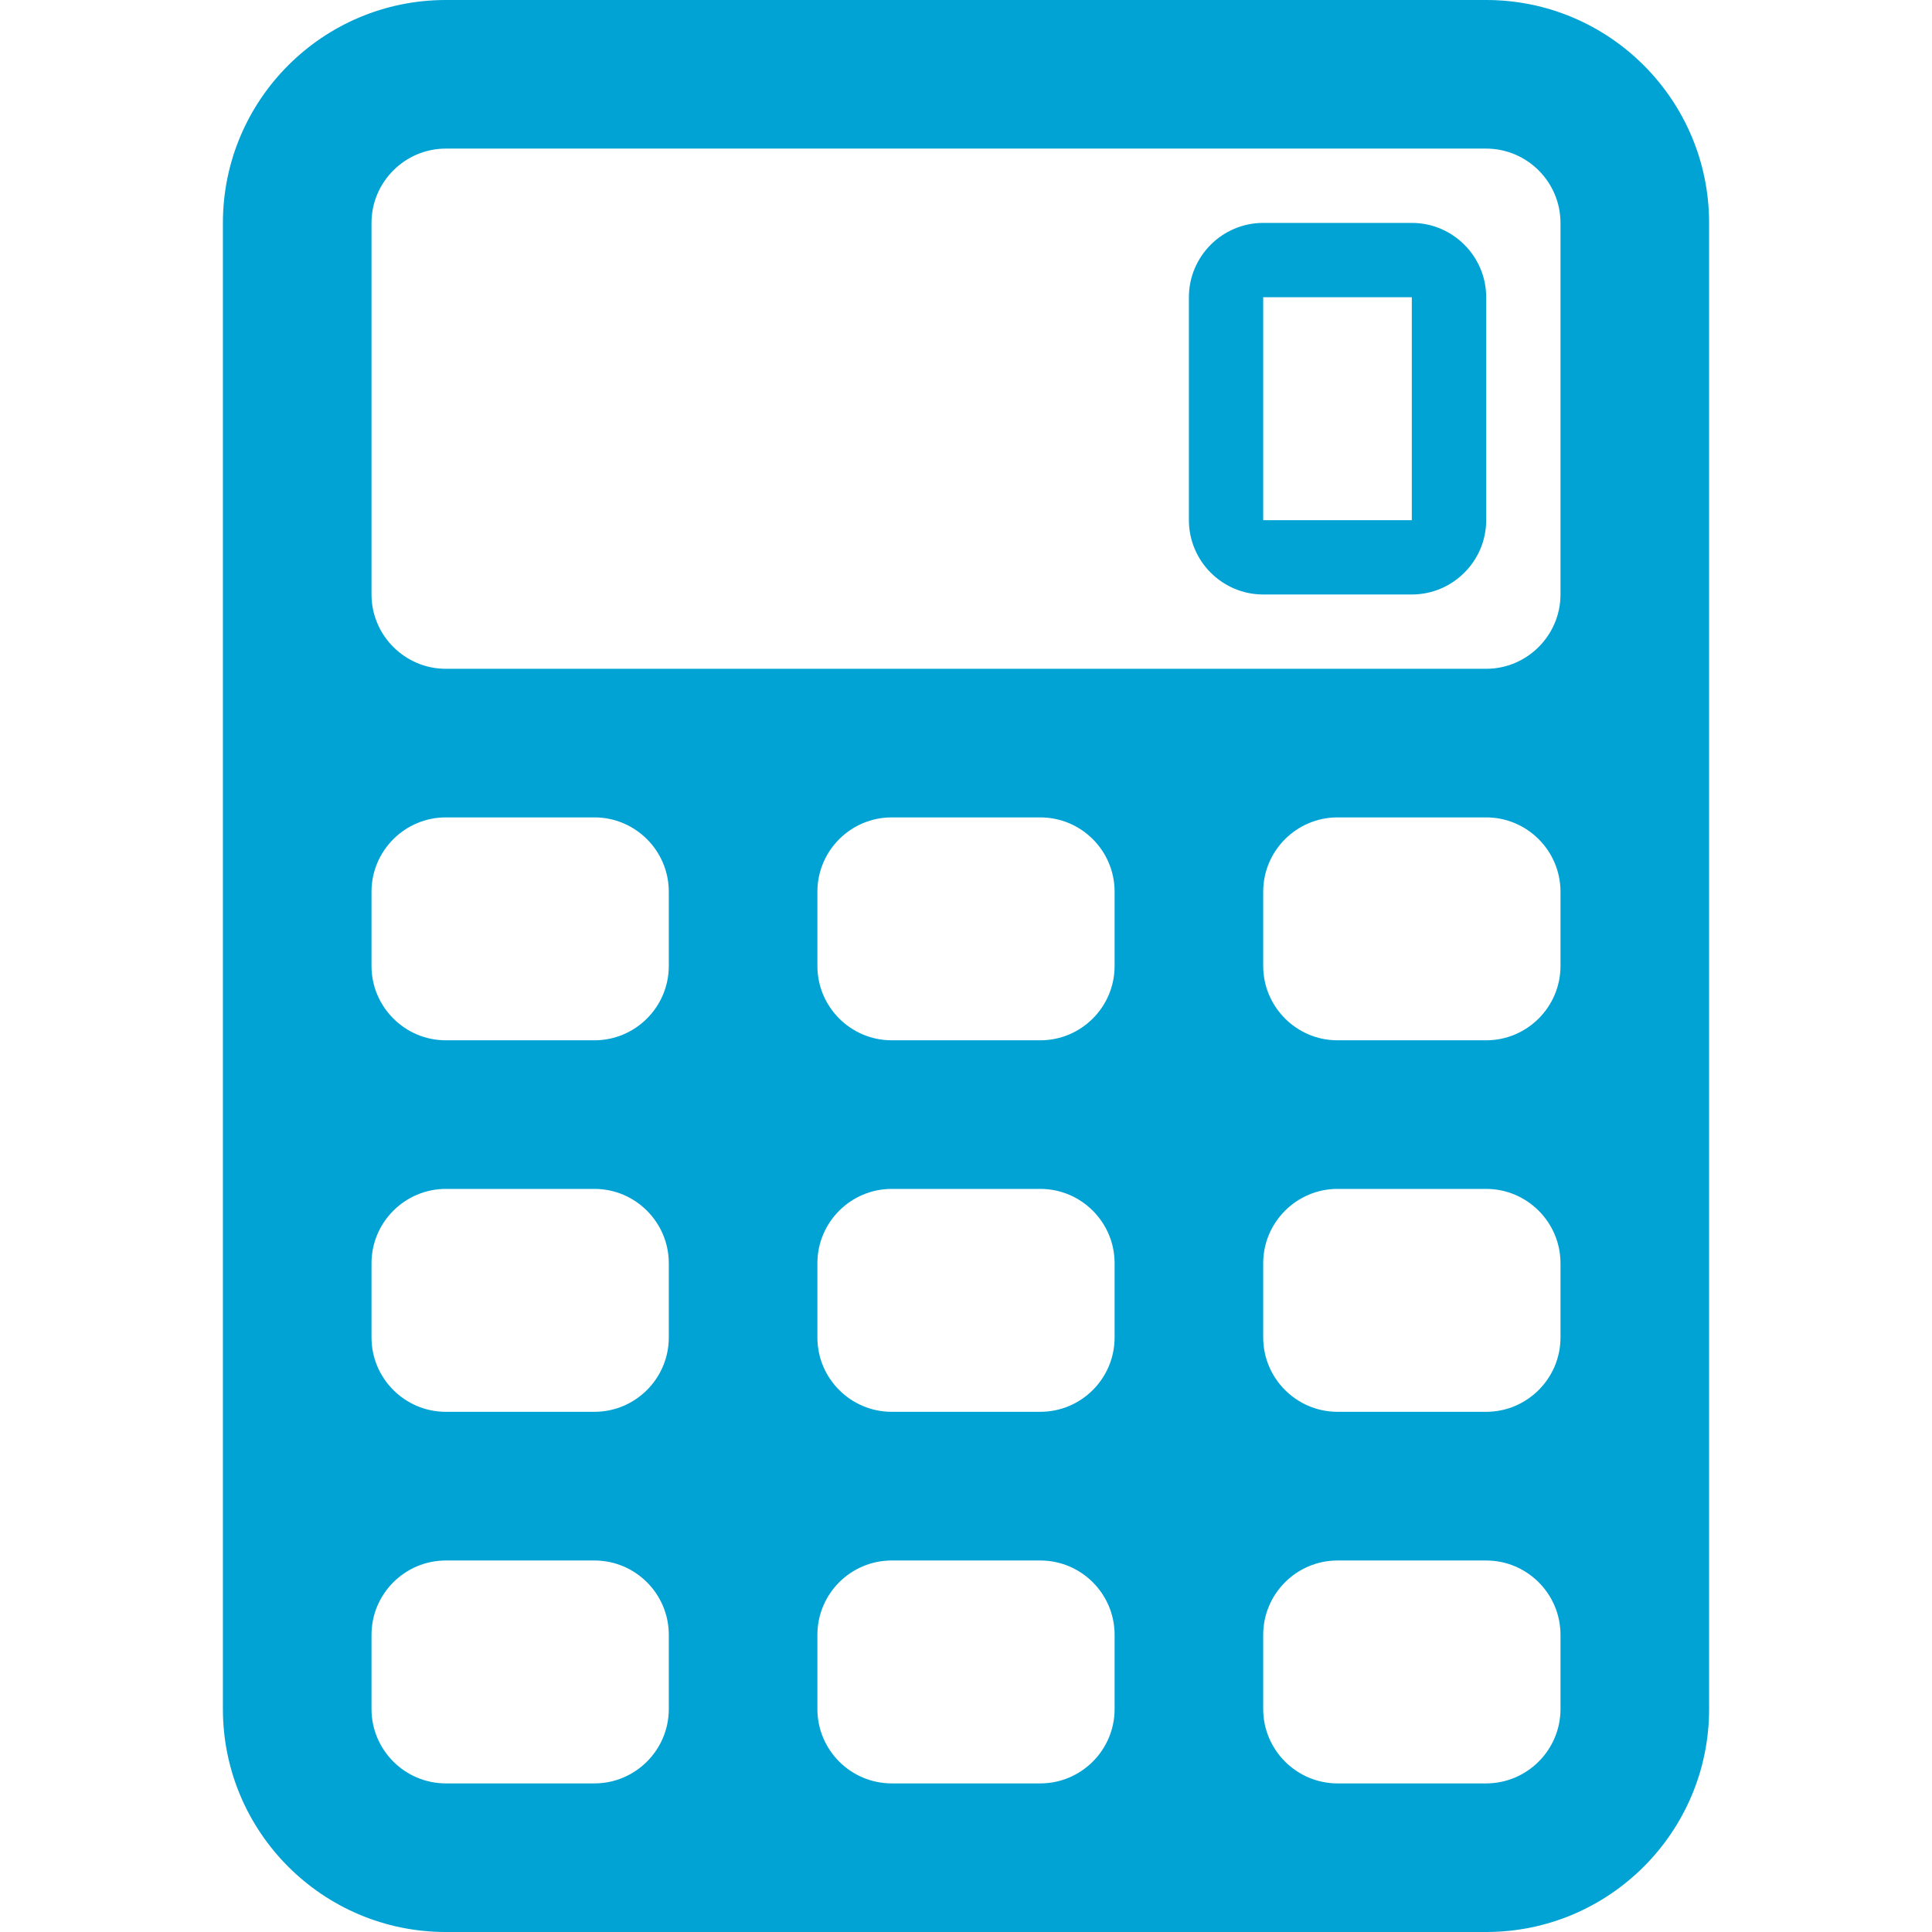
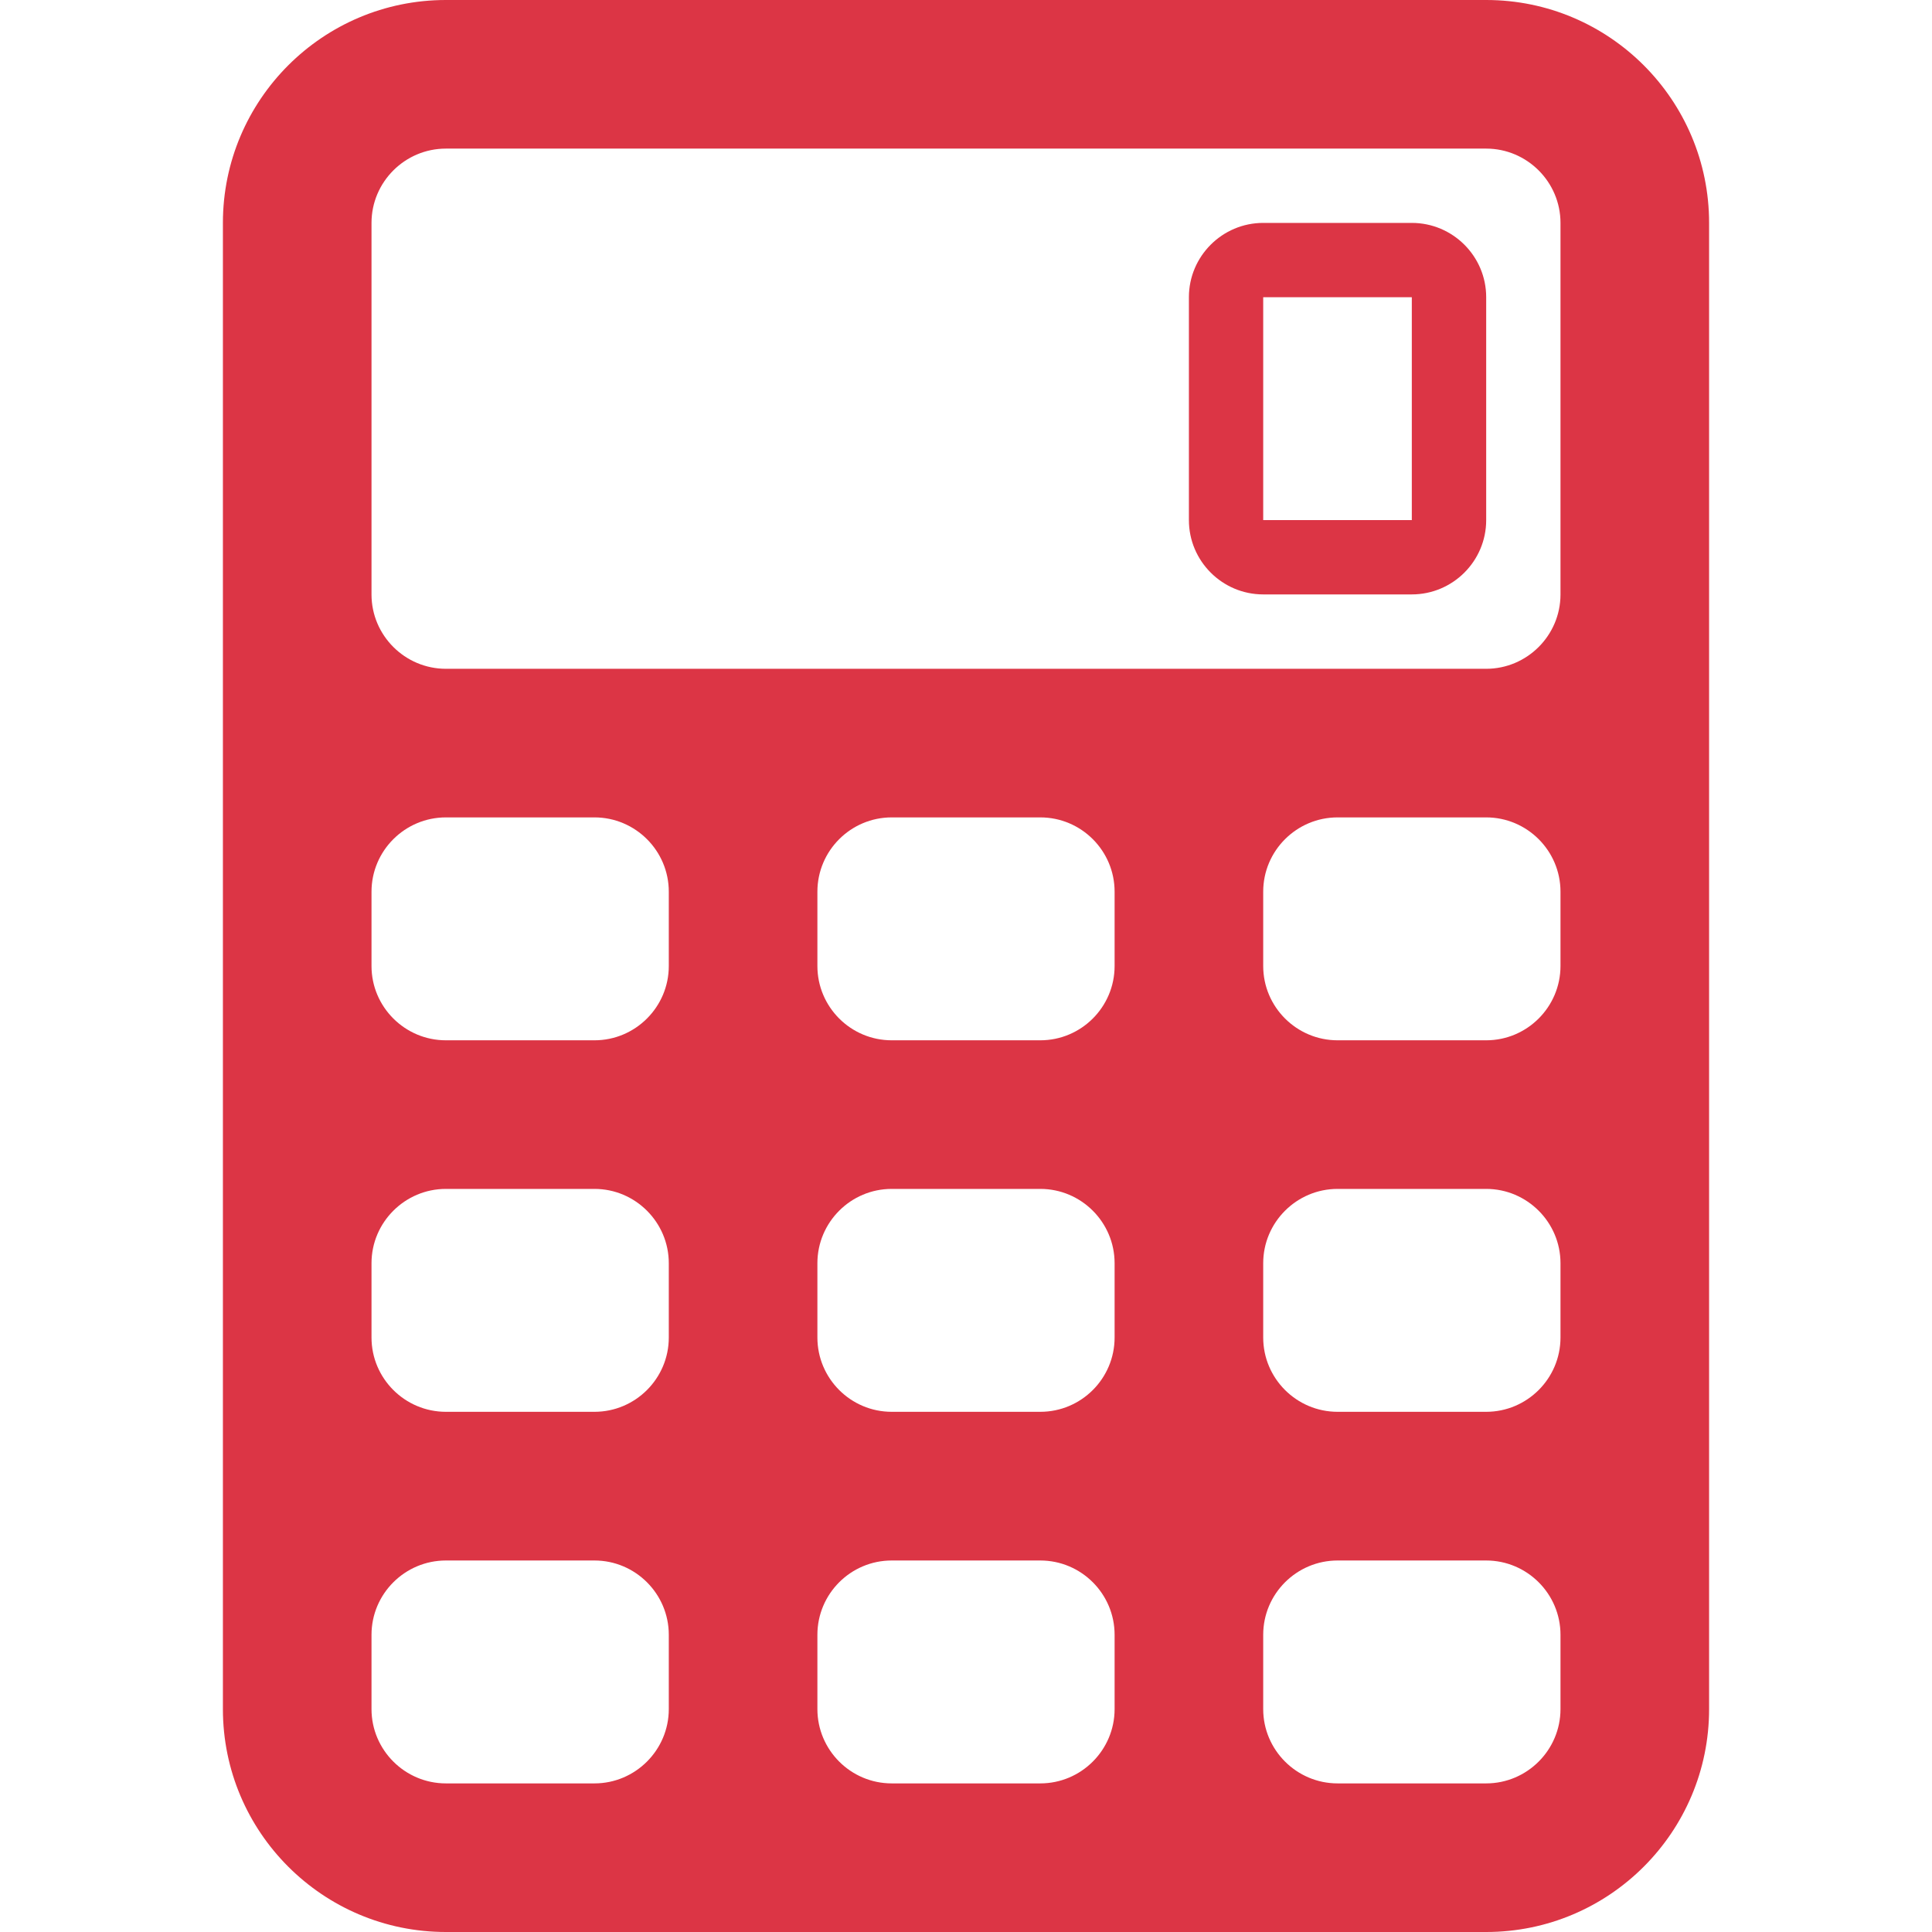
<svg xmlns="http://www.w3.org/2000/svg" width="24" height="24" viewBox="0 0 24 24" fill="none">
-   <path d="M18.462 0H5.538C4.01 0 2.769 1.241 2.769 2.769V21.231C2.769 22.759 4.01 24 5.538 24H18.462C19.99 24 21.231 22.759 21.231 21.231V2.769C21.231 1.241 19.99 0 18.462 0ZM19.385 7.385C19.385 7.893 18.97 8.308 18.462 8.308H5.538C5.03 8.308 4.615 7.893 4.615 7.385V2.769C4.615 2.261 5.03 1.846 5.538 1.846H18.462C18.97 1.846 19.385 2.261 19.385 2.769V7.385ZM8.308 12C8.308 12.509 7.893 12.923 7.385 12.923H5.538C5.03 12.923 4.615 12.509 4.615 12V11.077C4.615 10.568 5.03 10.154 5.538 10.154H7.385C7.893 10.154 8.308 10.568 8.308 11.077V12ZM13.846 12C13.846 12.509 13.432 12.923 12.923 12.923H11.077C10.568 12.923 10.154 12.509 10.154 12V11.077C10.154 10.568 10.568 10.154 11.077 10.154H12.923C13.432 10.154 13.846 10.568 13.846 11.077V12ZM19.385 12C19.385 12.509 18.97 12.923 18.462 12.923H16.615C16.107 12.923 15.692 12.509 15.692 12V11.077C15.692 10.568 16.107 10.154 16.615 10.154H18.462C18.97 10.154 19.385 10.568 19.385 11.077V12ZM8.308 16.615C8.308 17.124 7.893 17.538 7.385 17.538H5.538C5.03 17.538 4.615 17.124 4.615 16.615V15.692C4.615 15.184 5.03 14.769 5.538 14.769H7.385C7.893 14.769 8.308 15.184 8.308 15.692V16.615ZM13.846 16.615C13.846 17.124 13.432 17.538 12.923 17.538H11.077C10.568 17.538 10.154 17.124 10.154 16.615V15.692C10.154 15.184 10.568 14.769 11.077 14.769H12.923C13.432 14.769 13.846 15.184 13.846 15.692V16.615ZM19.385 16.615C19.385 17.124 18.97 17.538 18.462 17.538H16.615C16.107 17.538 15.692 17.124 15.692 16.615V15.692C15.692 15.184 16.107 14.769 16.615 14.769H18.462C18.97 14.769 19.385 15.184 19.385 15.692V16.615ZM8.308 21.231C8.308 21.739 7.893 22.154 7.385 22.154H5.538C5.03 22.154 4.615 21.739 4.615 21.231V20.308C4.615 19.799 5.03 19.385 5.538 19.385H7.385C7.893 19.385 8.308 19.799 8.308 20.308V21.231ZM13.846 21.231C13.846 21.739 13.432 22.154 12.923 22.154H11.077C10.568 22.154 10.154 21.739 10.154 21.231V20.308C10.154 19.799 10.568 19.385 11.077 19.385H12.923C13.432 19.385 13.846 19.799 13.846 20.308V21.231ZM19.385 21.231C19.385 21.739 18.97 22.154 18.462 22.154H16.615C16.107 22.154 15.692 21.739 15.692 21.231V20.308C15.692 19.799 16.107 19.385 16.615 19.385H18.462C18.97 19.385 19.385 19.799 19.385 20.308V21.231Z" fill="#00A3D3" />
-   <path d="M17.538 3.692V6.462H15.692V3.692H17.538ZM17.538 2.769H15.692C15.184 2.769 14.769 3.184 14.769 3.692V6.462C14.769 6.97 15.184 7.385 15.692 7.385H17.538C18.047 7.385 18.462 6.97 18.462 6.462V3.692C18.462 3.184 18.047 2.769 17.538 2.769Z" fill="#00A3D3" />
+   <path d="M18.462 0H5.539C4.01 0 2.769 1.241 2.769 2.769V21.231C2.769 22.759 4.01 24 5.539 24H18.462C19.99 24 21.231 22.759 21.231 21.231V2.769C21.231 1.241 19.99 0 18.462 0ZM19.385 7.385C19.385 7.893 18.97 8.308 18.462 8.308H5.539C5.03 8.308 4.615 7.893 4.615 7.385V2.769C4.615 2.261 5.03 1.846 5.539 1.846H18.462C18.97 1.846 19.385 2.261 19.385 2.769V7.385ZM8.308 12C8.308 12.509 7.893 12.923 7.385 12.923H5.539C5.03 12.923 4.615 12.509 4.615 12V11.077C4.615 10.568 5.03 10.154 5.539 10.154H7.385C7.893 10.154 8.308 10.568 8.308 11.077V12ZM13.846 12C13.846 12.509 13.432 12.923 12.923 12.923H11.077C10.568 12.923 10.154 12.509 10.154 12V11.077C10.154 10.568 10.568 10.154 11.077 10.154H12.923C13.432 10.154 13.846 10.568 13.846 11.077V12ZM19.385 12C19.385 12.509 18.97 12.923 18.462 12.923H16.616C16.107 12.923 15.692 12.509 15.692 12V11.077C15.692 10.568 16.107 10.154 16.616 10.154H18.462C18.97 10.154 19.385 10.568 19.385 11.077V12ZM8.308 16.615C8.308 17.124 7.893 17.538 7.385 17.538H5.539C5.03 17.538 4.615 17.124 4.615 16.615V15.692C4.615 15.184 5.03 14.769 5.539 14.769H7.385C7.893 14.769 8.308 15.184 8.308 15.692V16.615ZM13.846 16.615C13.846 17.124 13.432 17.538 12.923 17.538H11.077C10.568 17.538 10.154 17.124 10.154 16.615V15.692C10.154 15.184 10.568 14.769 11.077 14.769H12.923C13.432 14.769 13.846 15.184 13.846 15.692V16.615ZM19.385 16.615C19.385 17.124 18.97 17.538 18.462 17.538H16.616C16.107 17.538 15.692 17.124 15.692 16.615V15.692C15.692 15.184 16.107 14.769 16.616 14.769H18.462C18.97 14.769 19.385 15.184 19.385 15.692V16.615ZM8.308 21.231C8.308 21.739 7.893 22.154 7.385 22.154H5.539C5.03 22.154 4.615 21.739 4.615 21.231V20.308C4.615 19.799 5.03 19.385 5.539 19.385H7.385C7.893 19.385 8.308 19.799 8.308 20.308V21.231ZM13.846 21.231C13.846 21.739 13.432 22.154 12.923 22.154H11.077C10.568 22.154 10.154 21.739 10.154 21.231V20.308C10.154 19.799 10.568 19.385 11.077 19.385H12.923C13.432 19.385 13.846 19.799 13.846 20.308V21.231ZM19.385 21.231C19.385 21.739 18.97 22.154 18.462 22.154H16.616C16.107 22.154 15.692 21.739 15.692 21.231V20.308C15.692 19.799 16.107 19.385 16.616 19.385H18.462C18.97 19.385 19.385 19.799 19.385 20.308V21.231Z" fill="#DC3545" />
+   <path d="M17.538 3.692V6.461H15.692V3.692H17.538ZM17.538 2.769H15.692C15.184 2.769 14.769 3.183 14.769 3.692V6.461C14.769 6.97 15.184 7.384 15.692 7.384H17.538C18.047 7.384 18.462 6.97 18.462 6.461V3.692C18.462 3.183 18.047 2.769 17.538 2.769Z" fill="#DC3545" />
</svg>
